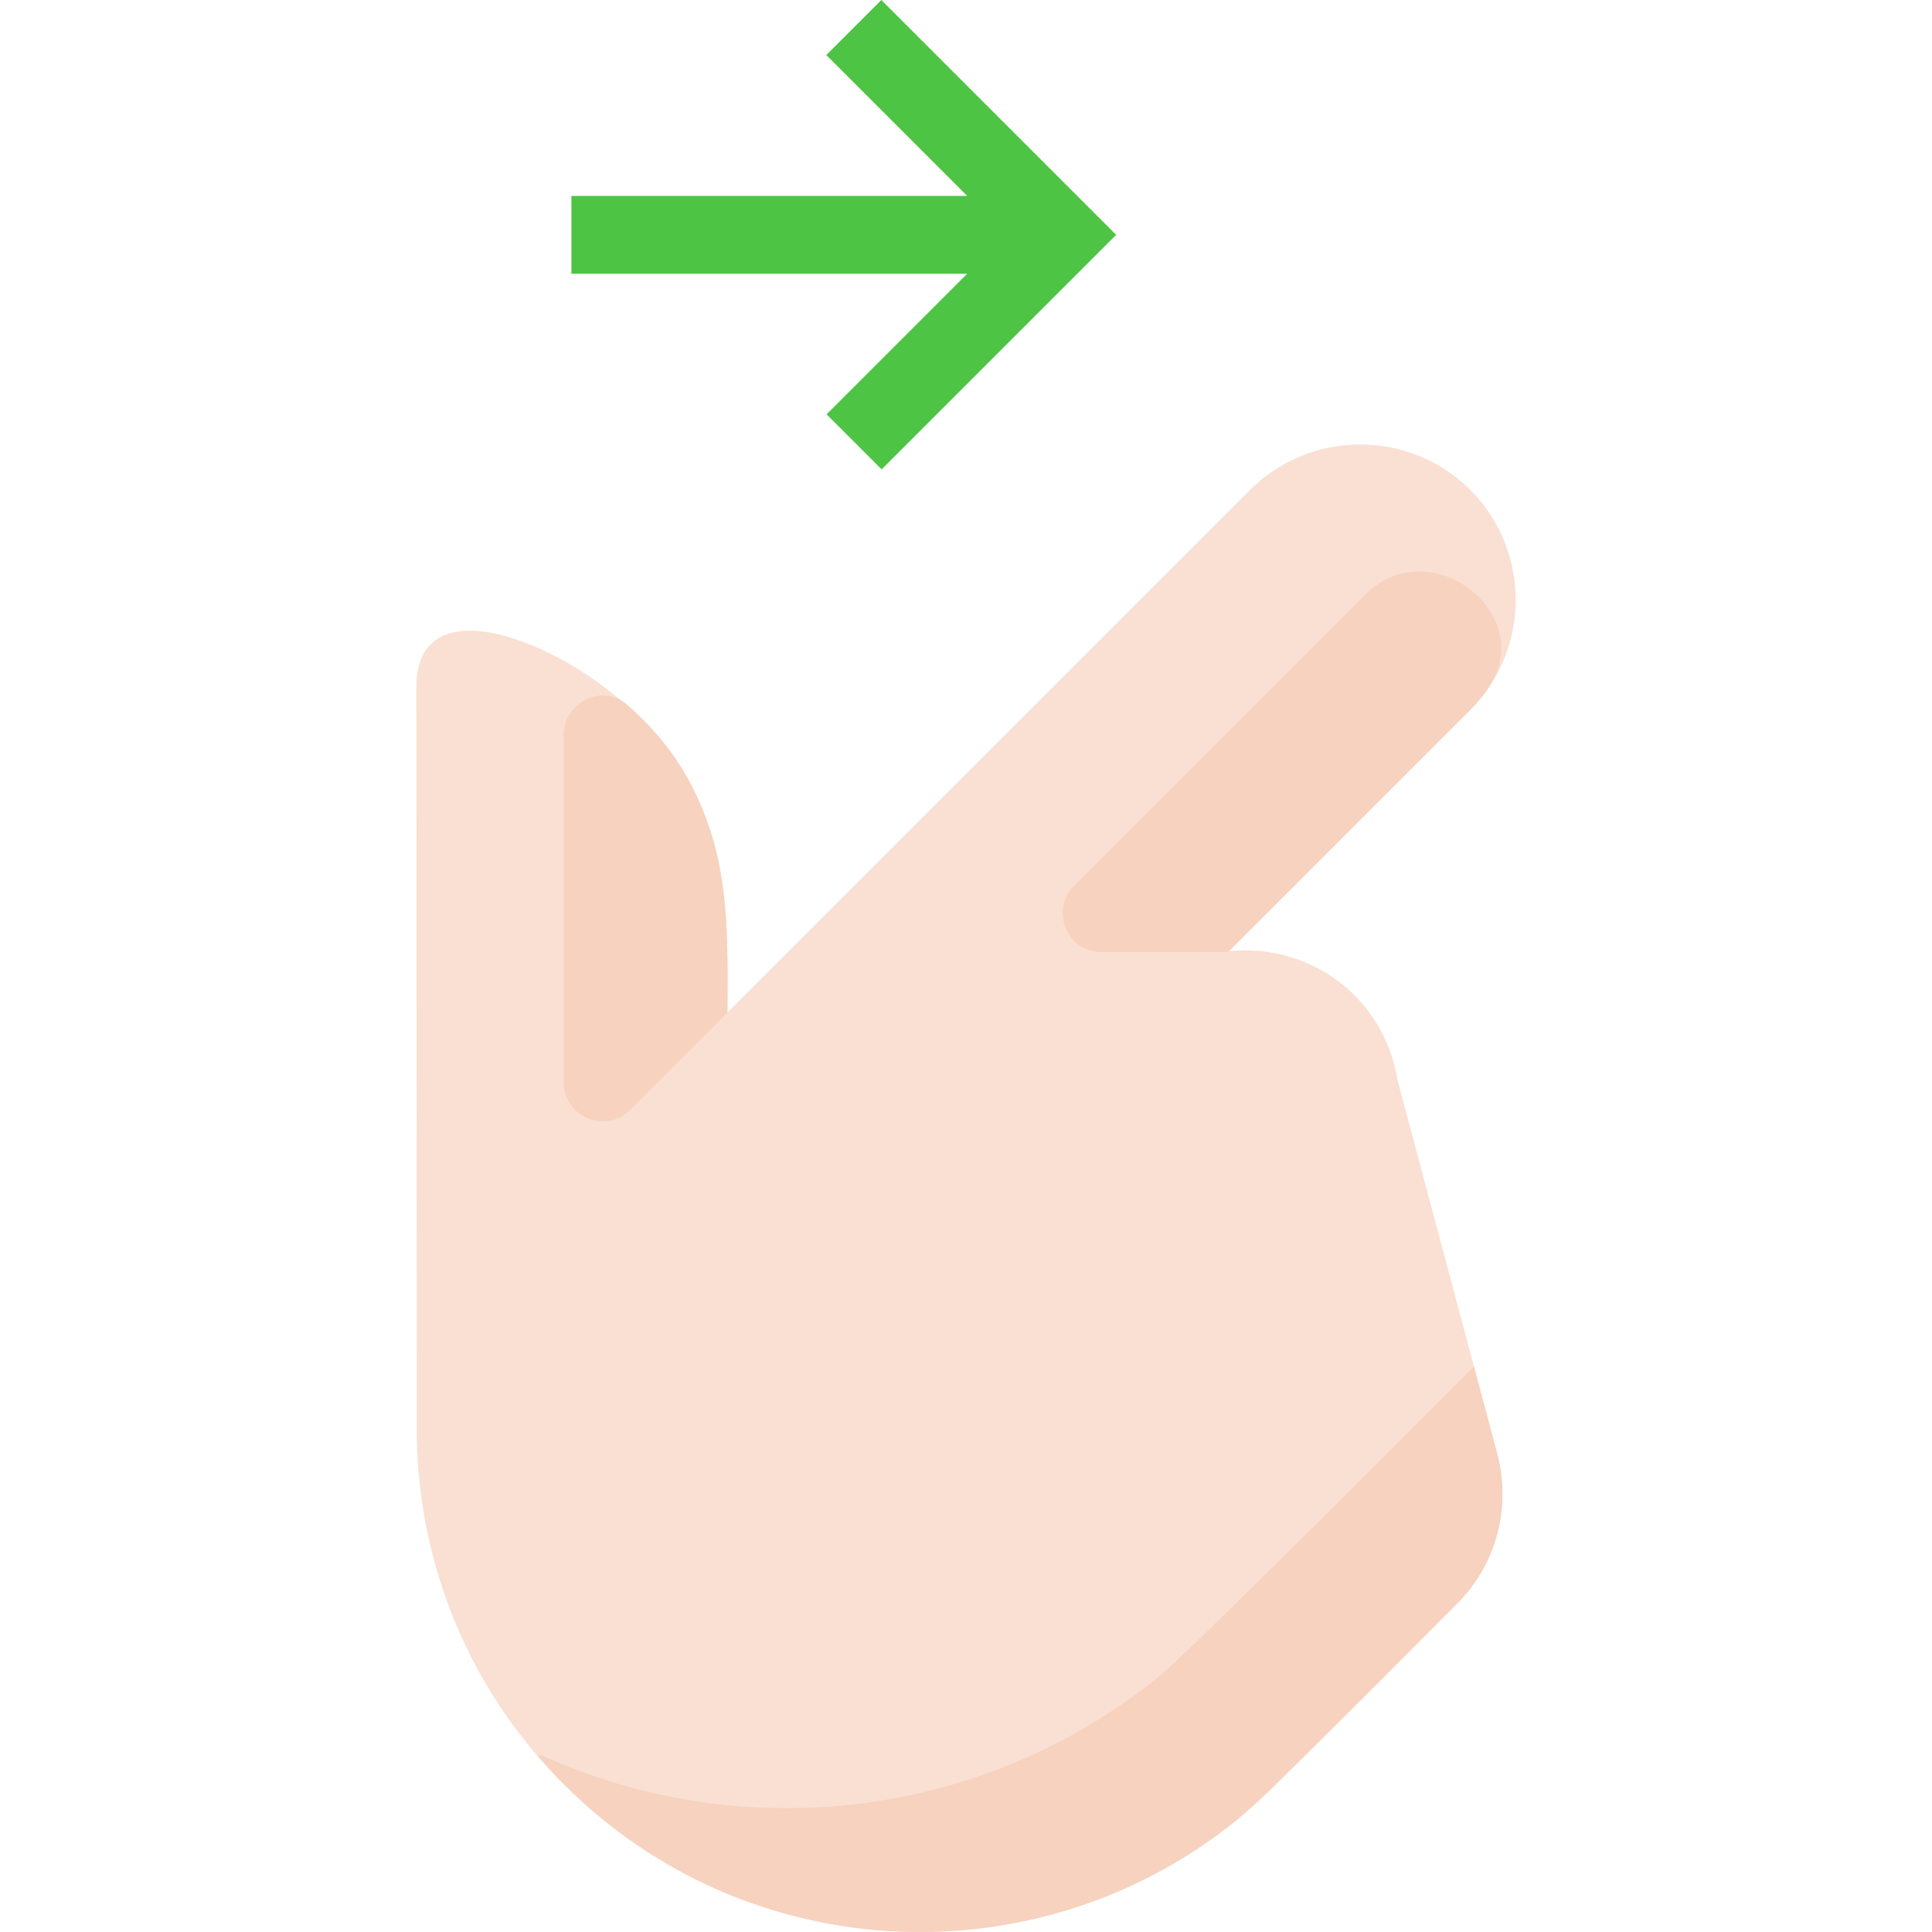
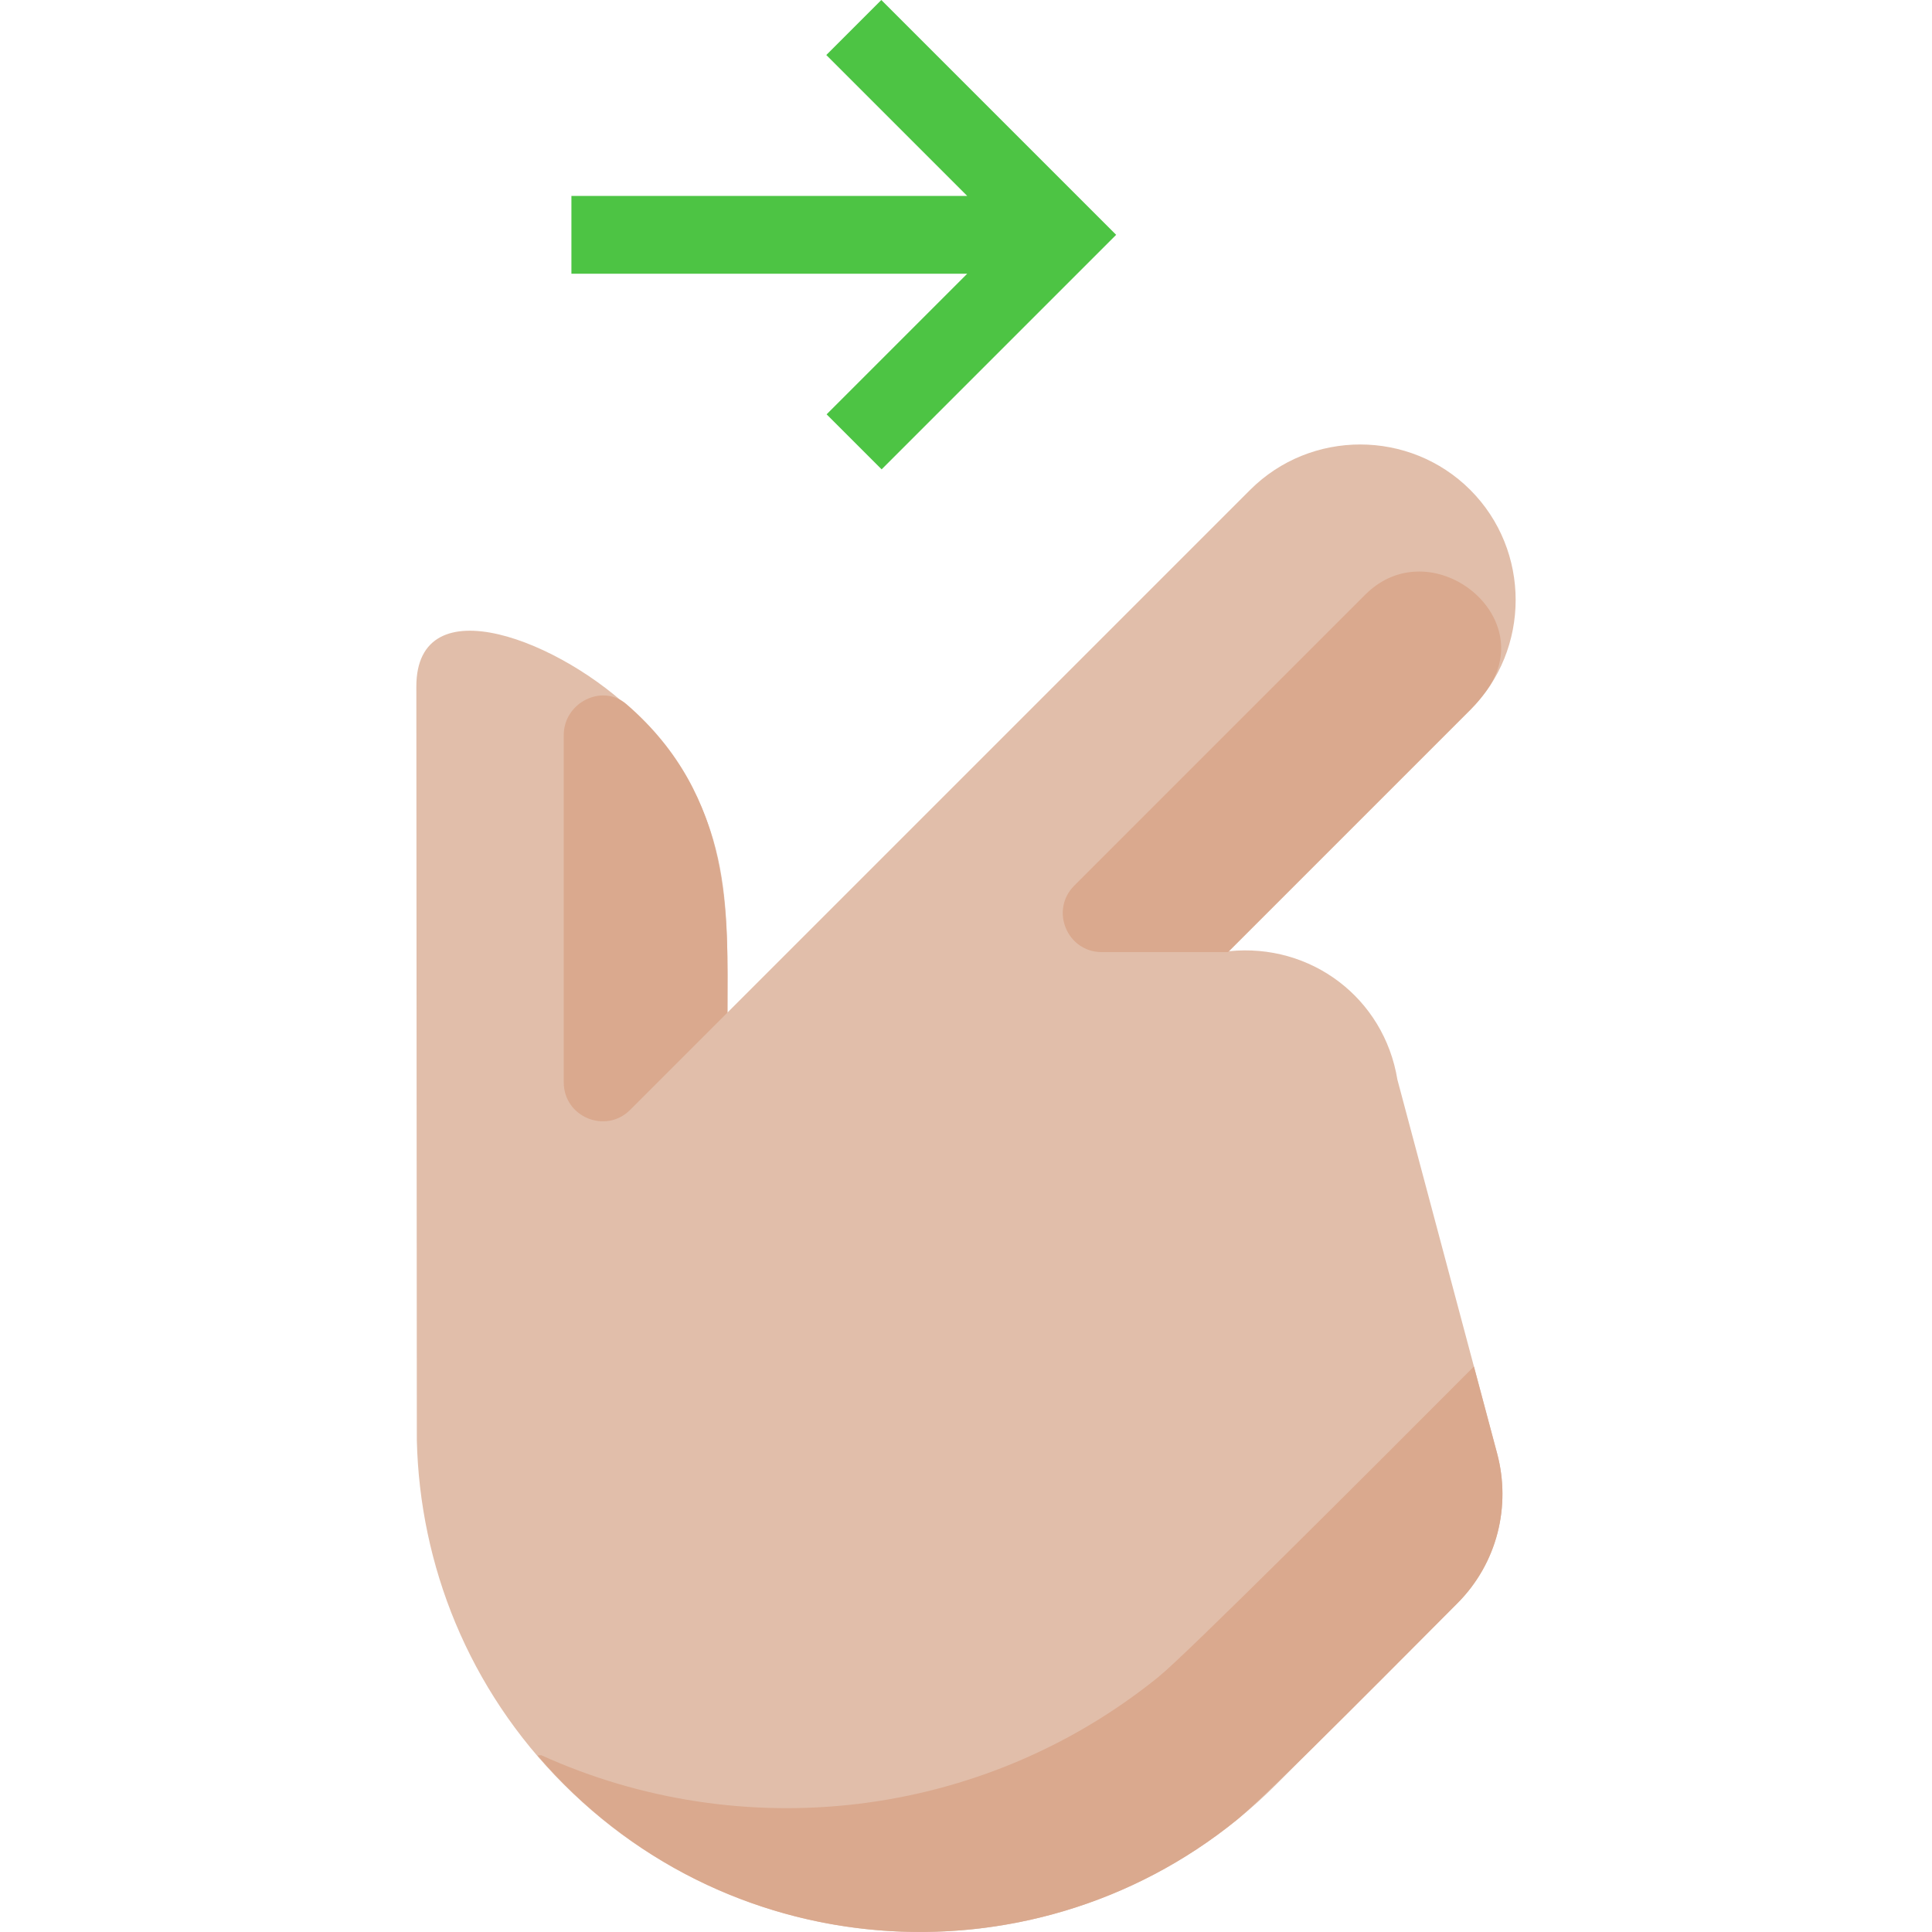
<svg xmlns="http://www.w3.org/2000/svg" version="1.1" id="Capa_1" x="0px" y="0px" viewBox="0 0 397.233 397.233" style="enable-background:new 0 0 397.233 397.233;" xml:space="preserve">
  <g id="main">
    <polygon style="fill:#4dc444;" points="198.862,56.282 117.486,56.282 117.486,40.282 198.862,40.282 169.891,11.312 181.204,0  229.486,48.282 181.267,96.5 169.956,85.188 " />
-     <path style="fill:#F9E0D2;" d="M130.859,146.985c19.778,19.778,18.728,38.59,18.712,61.207L257.04,100.723  c12.446-12.446,32.81-12.445,45.255,0s12.446,32.81,0,45.255l-49.599,49.599c16.815-1.717,31.866,9.59,34.62,26.406l20.523,76.933  c2.817,10.646,0.102,22.434-8.226,30.762l-37.211,37.211c-40.458,40.458-106.032,40.458-146.49,0  c-19.595-19.595-29.608-45.086-30.207-70.755l-0.102-154.919C85.567,119.969,115.647,131.772,130.859,146.985z" />
+     <path style="fill:#e1beaa;" d="M130.859,146.985c19.778,19.778,18.728,38.59,18.712,61.207L257.04,100.723  c12.446-12.446,32.81-12.445,45.255,0s12.446,32.81,0,45.255l-49.599,49.599c16.815-1.717,31.866,9.59,34.62,26.406l20.523,76.933  c2.817,10.646,0.102,22.434-8.226,30.762l-37.211,37.211c-40.458,40.458-106.032,40.458-146.49,0  c-19.595-19.595-29.608-45.086-30.207-70.755l-0.102-154.919C85.567,119.969,115.647,131.772,130.859,146.985z" />
    <g>
-       <path style="fill:#F6D2BF;" d="M220.871,182.102l59.85-59.85c13.337-13.337,35.936,4.13,25.06,19.539   c-1.033,1.463-2.202,2.857-3.509,4.164l-49.803,49.803h-25.941C219.401,195.758,215.831,187.141,220.871,182.102z" />
-       <path style="fill:#F6D2BF;" d="M149.571,208.192l-20.001,20.001c-5.04,5.04-13.657,1.47-13.657-5.657v-71.41   c0-6.654,7.885-10.674,12.918-6.322C150.979,163.949,149.584,188.758,149.571,208.192z" />
-       <path style="fill:#F6D2BF;" d="M111.274,360.876c41.206,18.71,90.603,13.315,126.932-16.101   c5.68-4.595,42.041-40.938,64.689-63.657l0.161-0.136l4.784,17.934c2.817,10.646,0.102,22.434-8.226,30.762   c-6.498,6.498-38.691,39.147-45.364,44.546c-42.586,34.484-106.388,30.309-143.73-13.286L111.274,360.876z" />
+       <path style="fill:#daa98e;" d="M220.871,182.102l59.85-59.85c13.337-13.337,35.936,4.13,25.06,19.539   c-1.033,1.463-2.202,2.857-3.509,4.164l-49.803,49.803h-25.941C219.401,195.758,215.831,187.141,220.871,182.102z" />
+       <path style="fill:#daa98e;" d="M149.571,208.192l-20.001,20.001c-5.04,5.04-13.657,1.47-13.657-5.657v-71.41   c0-6.654,7.885-10.674,12.918-6.322C150.979,163.949,149.584,188.758,149.571,208.192z" />
+       <path style="fill:#daa98e;" d="M111.274,360.876c41.206,18.71,90.603,13.315,126.932-16.101   c5.68-4.595,42.041-40.938,64.689-63.657l0.161-0.136l4.784,17.934c2.817,10.646,0.102,22.434-8.226,30.762   c-6.498,6.498-38.691,39.147-45.364,44.546c-42.586,34.484-106.388,30.309-143.73-13.286L111.274,360.876z" />
    </g>
  </g>
</svg>
